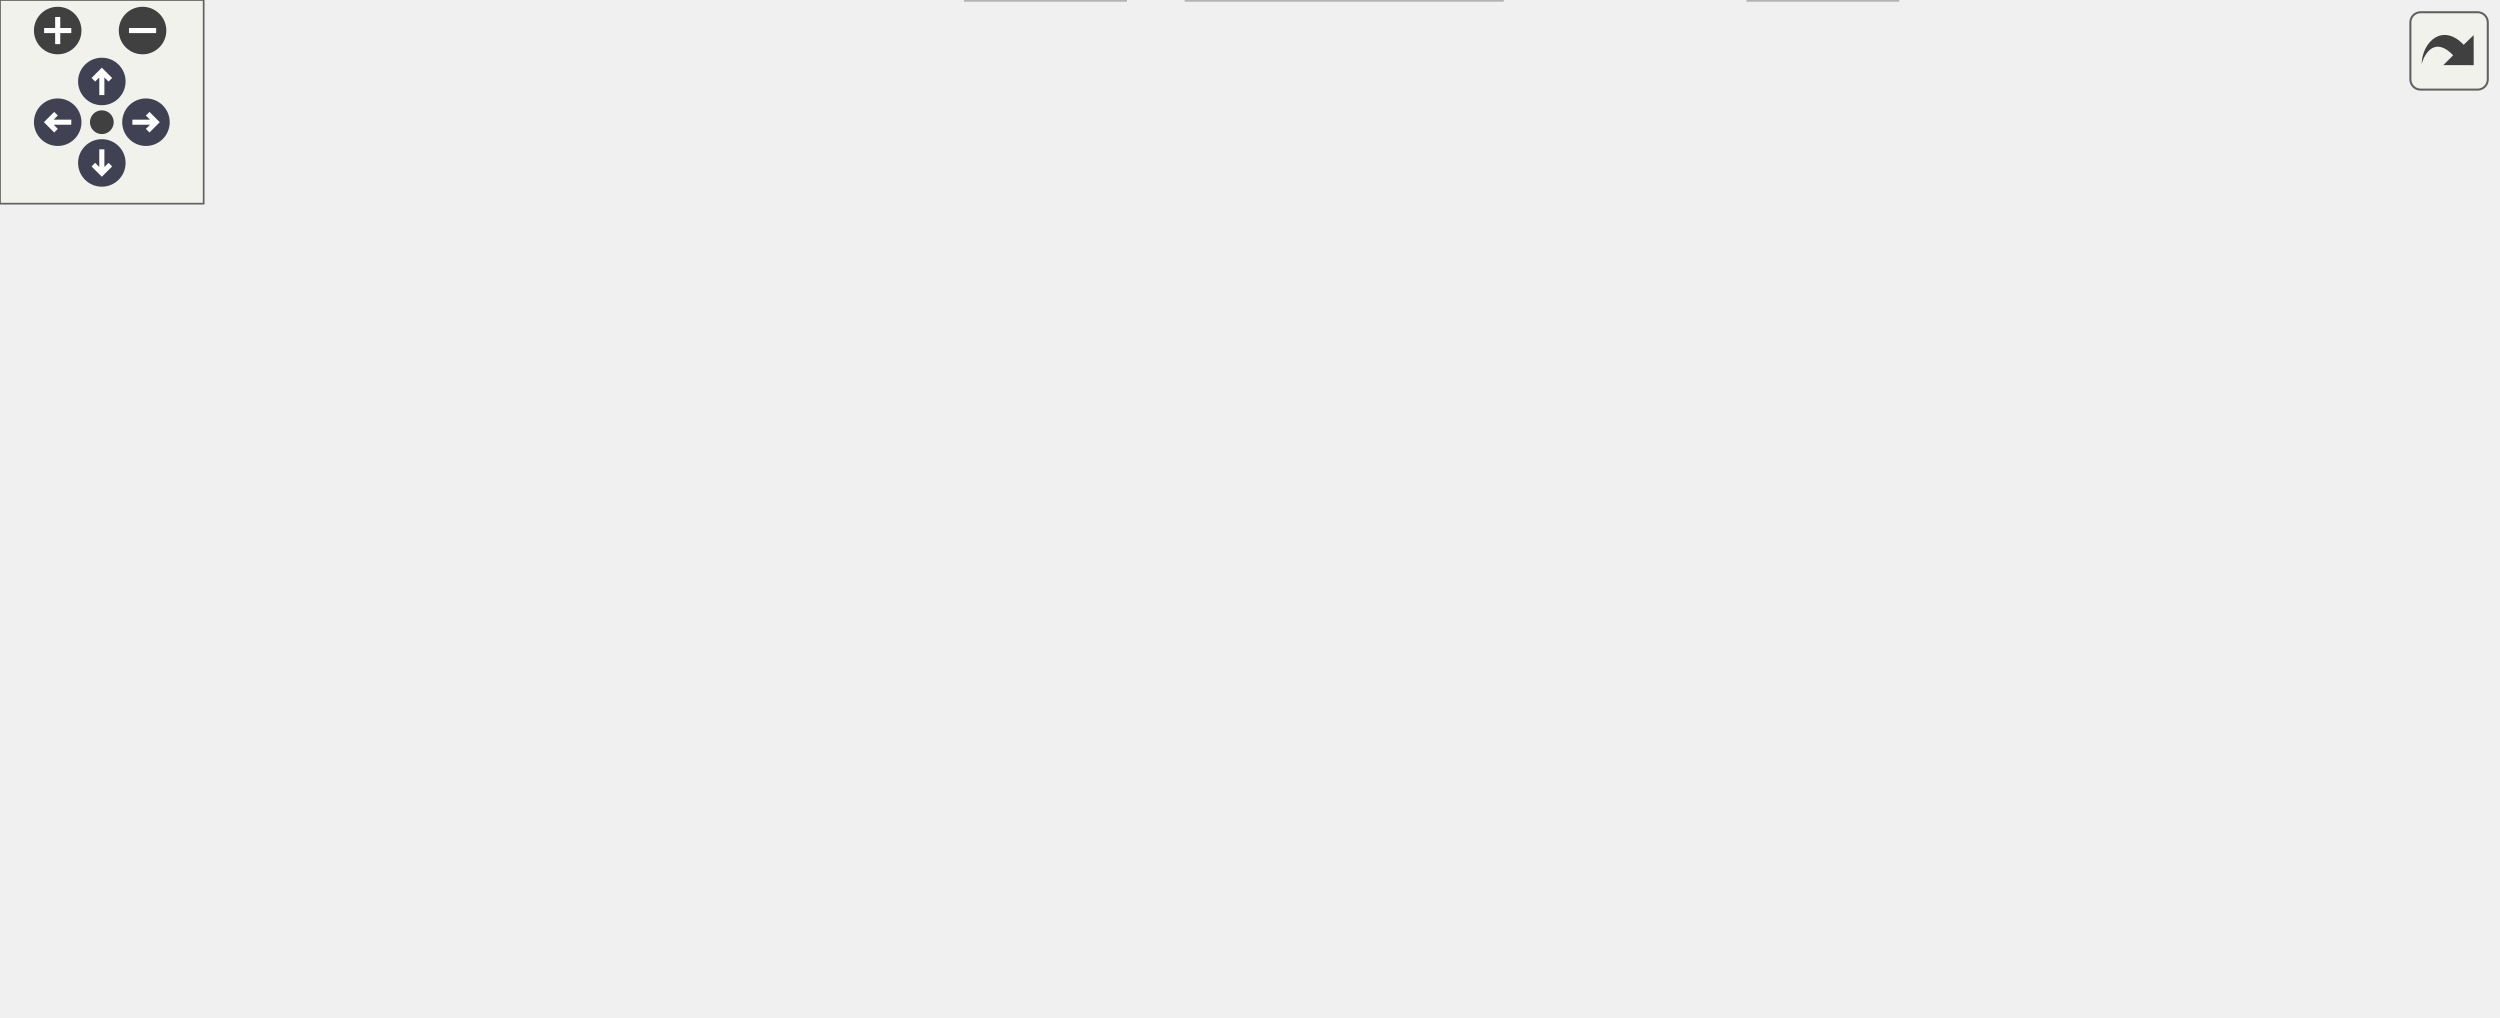
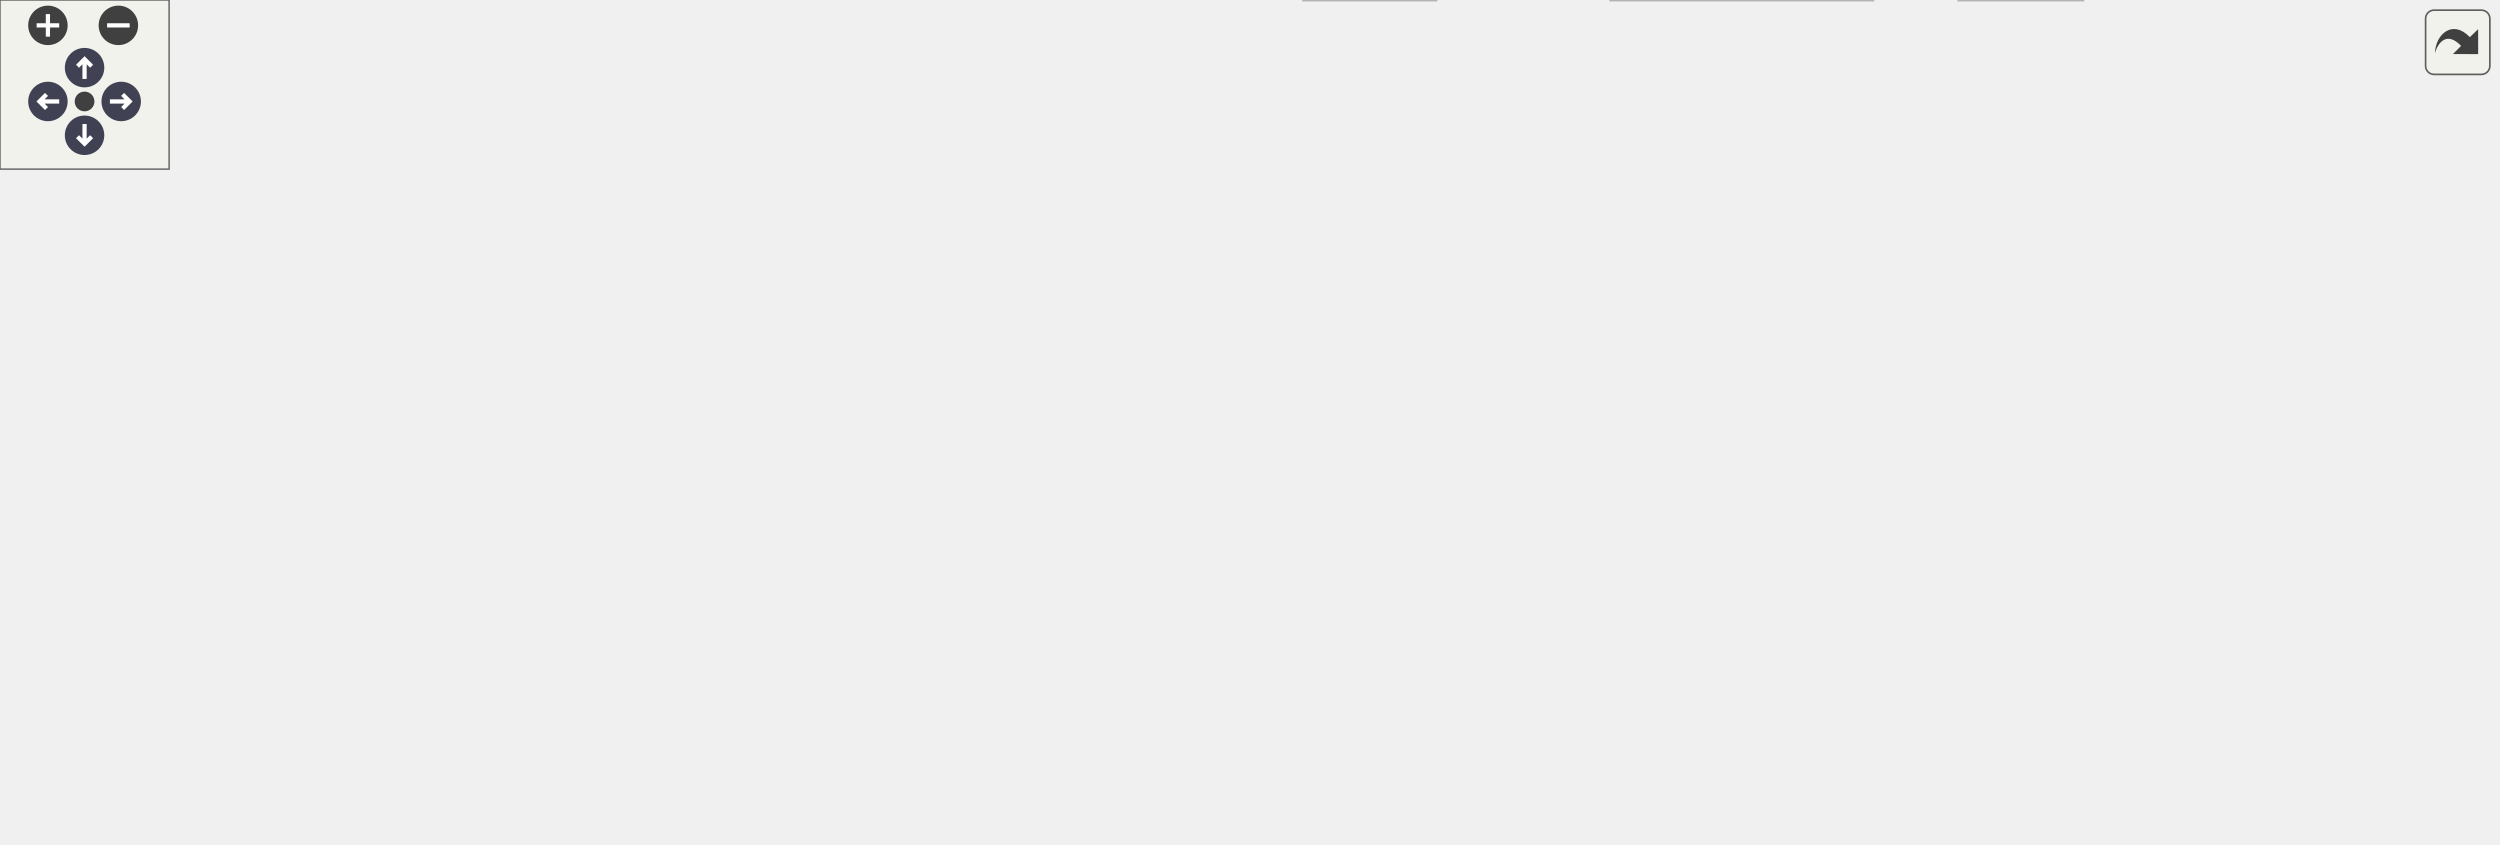
<svg xmlns="http://www.w3.org/2000/svg" xmlns:xlink="http://www.w3.org/1999/xlink" id="main" version="1.1" xml:space="preserve">
  <style type="text/css">
.node, .edge {opacity: 0.7;}
.node.selected, .edge.selected {opacity: 1;}
.edge:hover path { stroke: red; }
.edge:hover polygon { stroke: red; fill: red; }
</style>
  <defs>
    <circle id="rim" cx="0" cy="0" r="7" />
    <circle id="rim2" cx="0" cy="0" r="3.5" />
    <g id="zoomPlus">
      <use xlink:href="#rim" fill="#404040">
        <set attributeName="fill" to="#808080" begin="zoomplus.mouseover" end="zoomplus.mouseout" />
      </use>
      <path d="M-4,0h8M0,-4v8" fill="none" stroke="white" stroke-width="1.5" pointer-events="none" />
    </g>
    <g id="zoomMin">
      <use xlink:href="#rim" fill="#404040">
        <set attributeName="fill" to="#808080" begin="zoomminus.mouseover" end="zoomminus.mouseout" />
      </use>
      <path d="M-4,0h8" fill="none" stroke="white" stroke-width="1.5" pointer-events="none" />
    </g>
    <g id="arrowUp" transform="translate(30 24)">
      <use xlink:href="#rim" />
      <path pointer-events="none" fill="none" stroke="white" stroke-width="1.5" d="M0,-3.0v7 M-2.5,-0.5L0,-3.0L2.5,-0.5" />
    </g>
    <g id="arrowRight" transform="rotate(90) translate(36 -43)">
      <use xlink:href="#rim" />
      <path pointer-events="none" fill="none" stroke="white" stroke-width="1.5" d="M0,-3.0v7 M-2.5,-0.5L0,-3.0L2.5,-0.5" />
    </g>
    <g id="arrowDown" transform="rotate(180) translate(-30 -48)">
      <use xlink:href="#rim" />
      <path pointer-events="none" fill="none" stroke="white" stroke-width="1.5" d="M0,-3.0v7 M-2.5,-0.5L0,-3.0L2.5,-0.5" />
    </g>
    <g id="arrowLeft" transform="rotate(270) translate(-36 17)">
      <use xlink:href="#rim" />
      <path pointer-events="none" fill="none" stroke="white" stroke-width="1.5" d="M0,-3.0v7 M-2.5,-0.5L0,-3.0L2.5,-0.5" />
    </g>
    <g id="resetDef">
      <use xlink:href="#rim2" fill="#404040">
        <set attributeName="fill" to="#808080" begin="reset.mouseover" end="reset.mouseout" />
      </use>
    </g>
  </defs>
  <svg id="graph" class="graph">
    <g id="viewport">
      <g id="Node000001" class="node">
        <g id="a_Node000001">
          <a xlink:title=" ">
-             <polygon fill="#999999" stroke="#666666" points="245,-239 87,-239 87,-220 245,-220 245,-239" />
-             <text text-anchor="middle" x="166" y="-227" font-family="Helvetica,sans-Serif" font-size="10.00">include/Database/database.h</text>
+             <polygon fill="#999999" stroke="#666666" points="279,-239 121,-239 121,-220 279,-220 279,-239" />
+             <text text-anchor="middle" x="200" y="-227" font-family="Helvetica,sans-Serif" font-size="10.00">include/Database/database.h</text>
          </a>
        </g>
      </g>
      <g id="Node000002" class="node">
        <g id="a_Node000002">
          <a xlink:title=" ">
            <polygon fill="#e0e0e0" stroke="#999999" points="58,-129 0,-129 0,-110 58,-110 58,-129" />
            <text text-anchor="middle" x="29" y="-117" font-family="Helvetica,sans-Serif" font-size="10.00">memory</text>
          </a>
        </g>
      </g>
      <g id="edge1_Node000001_Node000002" class="edge">
        <g id="a_edge1_Node000001_Node000002">
          <a xlink:title=" ">
-             <path fill="none" stroke="#63b8ff" d="M154.79,-219.66C131.39,-201.22 77.13,-158.45 48.12,-135.57" />
-             <polygon fill="#63b8ff" stroke="#63b8ff" points="50,-132.6 39.98,-129.16 45.67,-138.1 50,-132.6" />
+             <path fill="none" stroke="#63b8ff" d="M186.3,-219.84C156.9,-201.28 87.56,-157.49 51.57,-134.75" />
+             <polygon fill="#63b8ff" stroke="#63b8ff" points="53.09,-131.58 42.77,-129.2 49.36,-137.5 53.09,-131.58" />
          </a>
        </g>
      </g>
      <g id="Node000003" class="node">
        <g id="a_Node000003">
          <a xlink:href="transaction_8h_source.html" target="_top" xlink:title=" ">
-             <polygon fill="white" stroke="#666666" points="371.5,-184 232.5,-184 232.5,-165 371.5,-165 371.5,-184" />
-             <text text-anchor="middle" x="302" y="-172" font-family="Helvetica,sans-Serif" font-size="10.00">Transaction/transaction.h</text>
+             <polygon fill="white" stroke="#666666" points="420.5,-184 281.5,-184 281.5,-165 420.5,-165 420.5,-184" />
+             <text text-anchor="middle" x="351" y="-172" font-family="Helvetica,sans-Serif" font-size="10.00">Transaction/transaction.h</text>
          </a>
        </g>
      </g>
      <g id="edge2_Node000001_Node000003" class="edge">
        <g id="a_edge2_Node000001_Node000003">
          <a xlink:title=" ">
-             <path fill="none" stroke="#63b8ff" d="M187.85,-219.98C210.12,-211.3 244.9,-197.75 270.22,-187.88" />
-             <polygon fill="#63b8ff" stroke="#63b8ff" points="271.71,-191.06 279.75,-184.17 269.16,-184.54 271.71,-191.06" />
-           </a>
-         </g>
-       </g>
-       <g id="edge7_Node000003_Node000002" class="edge">
-         <g id="a_edge7_Node000003_Node000002">
-           <a xlink:title=" ">
-             <path fill="none" stroke="#63b8ff" d="M257.47,-164.94C211.13,-156.02 136.46,-141.61 72,-129 70.74,-128.75 69.46,-128.5 68.17,-128.25" />
-             <polygon fill="#63b8ff" stroke="#63b8ff" points="68.63,-124.77 58.14,-126.28 67.28,-131.64 68.63,-124.77" />
+             <path fill="none" stroke="#63b8ff" d="M224.26,-219.98C249.32,-211.19 288.63,-197.39 316.83,-187.49" />
+             <polygon fill="#63b8ff" stroke="#63b8ff" points="318.02,-190.78 326.3,-184.17 315.7,-184.18 318.02,-190.78" />
+           </a>
+         </g>
+       </g>
+       <g id="edge9_Node000003_Node000002" class="edge">
+         <g id="a_edge9_Node000003_Node000002">
+           <a xlink:title=" ">
+             <path fill="none" stroke="#63b8ff" d="M289.03,-164.97C233.62,-157.07 149.97,-144.49 67.99,-129.08" />
+             <polygon fill="#63b8ff" stroke="#63b8ff" points="68.48,-125.61 58.01,-127.19 67.18,-132.49 68.48,-125.61" />
          </a>
        </g>
      </g>
      <g id="Node000004" class="node">
        <g id="a_Node000004">
          <a xlink:title=" ">
-             <polygon fill="#e0e0e0" stroke="#999999" points="672,-74 612,-74 612,-55 672,-55 672,-74" />
-             <text text-anchor="middle" x="642" y="-62" font-family="Helvetica,sans-Serif" font-size="10.00">iostream</text>
+             <polygon fill="#e0e0e0" stroke="#999999" points="886,-74 826,-74 826,-55 886,-55 886,-74" />
+             <text text-anchor="middle" x="856" y="-62" font-family="Helvetica,sans-Serif" font-size="10.00">iostream</text>
          </a>
        </g>
      </g>
      <g id="edge3_Node000003_Node000004" class="edge">
        <g id="a_edge3_Node000003_Node000004">
          <a xlink:title=" ">
-             <path fill="none" stroke="#63b8ff" d="M371.77,-169.37C447.11,-163.82 561.28,-151.87 598,-129 615.21,-118.28 627.43,-98.09 634.56,-83.34" />
-             <polygon fill="#63b8ff" stroke="#63b8ff" points="637.77,-84.74 638.68,-74.19 631.38,-81.87 637.77,-84.74" />
+             <path fill="none" stroke="#63b8ff" d="M420.62,-171.74C548.86,-167.84 812.19,-156.55 843,-129 855.31,-117.99 857.78,-98.73 857.64,-84.31" />
+             <polygon fill="#63b8ff" stroke="#63b8ff" points="861.12,-83.82 857.12,-74.02 854.13,-84.18 861.12,-83.82" />
          </a>
        </g>
      </g>
      <g id="Node000005" class="node">
        <g id="a_Node000005">
          <a xlink:title=" ">
-             <polygon fill="#e0e0e0" stroke="#999999" points="559,-19 515,-19 515,0 559,0 559,-19" />
-             <text text-anchor="middle" x="537" y="-7" font-family="Helvetica,sans-Serif" font-size="10.00">string</text>
+             <polygon fill="#e0e0e0" stroke="#999999" points="124,-129 76,-129 76,-110 124,-110 124,-129" />
+             <text text-anchor="middle" x="100" y="-117" font-family="Helvetica,sans-Serif" font-size="10.00">mutex</text>
          </a>
        </g>
      </g>
      <g id="edge4_Node000003_Node000005" class="edge">
        <g id="a_edge4_Node000003_Node000005">
          <a xlink:title=" ">
-             <path fill="none" stroke="#63b8ff" d="M371.75,-165.69C410.42,-159.42 458.51,-148.33 498,-129 532.6,-112.06 548.53,-108.83 565,-74 572.45,-58.25 562.55,-40.03 552.52,-27.15" />
-             <polygon fill="#63b8ff" stroke="#63b8ff" points="554.9,-24.56 545.77,-19.19 549.57,-29.08 554.9,-24.56" />
+             <path fill="none" stroke="#63b8ff" d="M305.76,-164.96C263.73,-156.87 199.16,-144.05 134.13,-129.17" />
+             <polygon fill="#63b8ff" stroke="#63b8ff" points="134.65,-125.7 124.12,-126.86 133.07,-132.52 134.65,-125.7" />
          </a>
        </g>
      </g>
      <g id="Node000006" class="node">
        <g id="a_Node000006">
          <a xlink:title=" ">
-             <polygon fill="#e0e0e0" stroke="#999999" points="171.5,-74 126.5,-74 126.5,-55 171.5,-55 171.5,-74" />
-             <text text-anchor="middle" x="149" y="-62" font-family="Helvetica,sans-Serif" font-size="10.00">utility</text>
+             <polygon fill="#e0e0e0" stroke="#999999" points="228,-129 142,-129 142,-110 228,-110 228,-129" />
+             <text text-anchor="middle" x="185" y="-117" font-family="Helvetica,sans-Serif" font-size="10.00">shared_mutex</text>
          </a>
        </g>
      </g>
      <g id="edge5_Node000003_Node000006" class="edge">
        <g id="a_edge5_Node000003_Node000006">
          <a xlink:title=" ">
-             <path fill="none" stroke="#63b8ff" d="M278.13,-164.91C258.52,-157.21 230.55,-144.71 209,-129 190.7,-115.66 173.34,-96.28 162.05,-82.45" />
-             <polygon fill="#63b8ff" stroke="#63b8ff" points="164.51,-79.92 155.55,-74.27 159.03,-84.28 164.51,-79.92" />
+             <path fill="none" stroke="#63b8ff" d="M324.33,-164.98C296.46,-156.09 252.55,-142.07 221.48,-132.15" />
+             <polygon fill="#63b8ff" stroke="#63b8ff" points="222.47,-128.79 211.88,-129.08 220.34,-135.46 222.47,-128.79" />
          </a>
        </g>
      </g>
      <g id="Node000007" class="node">
        <g id="a_Node000007">
          <a xlink:title=" ">
-             <polygon fill="#e0e0e0" stroke="#999999" points="331.5,-19 284.5,-19 284.5,0 331.5,0 331.5,-19" />
-             <text text-anchor="middle" x="308" y="-7" font-family="Helvetica,sans-Serif" font-size="10.00">vector</text>
+             <polygon fill="#e0e0e0" stroke="#999999" points="739,-19 695,-19 695,0 739,0 739,-19" />
+             <text text-anchor="middle" x="717" y="-7" font-family="Helvetica,sans-Serif" font-size="10.00">string</text>
          </a>
        </g>
      </g>
      <g id="edge6_Node000003_Node000007" class="edge">
        <g id="a_edge6_Node000003_Node000007">
          <a xlink:title=" ">
-             <path fill="none" stroke="#63b8ff" d="M232.48,-166.92C182.39,-160.58 120.93,-148.93 105,-129 92.24,-113.03 96.99,-75.3 117,-55 138.66,-33.03 225.35,-19.87 274.16,-14.05" />
-             <polygon fill="#63b8ff" stroke="#63b8ff" points="274.72,-17.51 284.25,-12.89 273.92,-10.56 274.72,-17.51" />
+             <path fill="none" stroke="#63b8ff" d="M420.57,-170.52C475.88,-166.15 554.29,-155.39 618,-129 656.85,-112.91 669.82,-107.68 695,-74 704.93,-60.71 710.62,-42.6 713.71,-29.11" />
+             <polygon fill="#63b8ff" stroke="#63b8ff" points="717.19,-29.58 715.74,-19.09 710.33,-28.2 717.19,-29.58" />
          </a>
        </g>
      </g>
      <g id="Node000008" class="node">
        <g id="a_Node000008">
          <a xlink:title=" ">
-             <polygon fill="#e0e0e0" stroke="#999999" points="162,-129 114,-129 114,-110 162,-110 162,-129" />
-             <text text-anchor="middle" x="138" y="-117" font-family="Helvetica,sans-Serif" font-size="10.00">mutex</text>
-           </a>
-         </g>
-       </g>
-       <g id="edge8_Node000003_Node000008" class="edge">
-         <g id="a_edge8_Node000003_Node000008">
-           <a xlink:title=" ">
-             <path fill="none" stroke="#63b8ff" d="M275.65,-164.98C247.5,-155.89 202.79,-141.44 172.01,-131.49" />
-             <polygon fill="#63b8ff" stroke="#63b8ff" points="172.74,-128.05 162.15,-128.3 170.59,-134.71 172.74,-128.05" />
+             <polygon fill="#e0e0e0" stroke="#999999" points="317.5,-74 272.5,-74 272.5,-55 317.5,-55 317.5,-74" />
+             <text text-anchor="middle" x="295" y="-62" font-family="Helvetica,sans-Serif" font-size="10.00">utility</text>
+           </a>
+         </g>
+       </g>
+       <g id="edge7_Node000003_Node000008" class="edge">
+         <g id="a_edge7_Node000003_Node000008">
+           <a xlink:title=" ">
+             <path fill="none" stroke="#63b8ff" d="M346.42,-164.66C337.22,-146.93 316.38,-106.73 304.24,-83.32" />
+             <polygon fill="#63b8ff" stroke="#63b8ff" points="307.2,-81.42 299.49,-74.16 300.99,-84.65 307.2,-81.42" />
          </a>
        </g>
      </g>
      <g id="Node000009" class="node">
        <g id="a_Node000009">
          <a xlink:title=" ">
-             <polygon fill="#e0e0e0" stroke="#999999" points="228,-74 190,-74 190,-55 228,-55 228,-74" />
-             <text text-anchor="middle" x="209" y="-62" font-family="Helvetica,sans-Serif" font-size="10.00">map</text>
-           </a>
-         </g>
-       </g>
-       <g id="edge9_Node000003_Node000009" class="edge">
-         <g id="a_edge9_Node000003_Node000009">
-           <a xlink:title=" ">
-             <path fill="none" stroke="#63b8ff" d="M301.37,-164.8C300.03,-151.66 295.84,-126.54 283,-110 271.28,-94.9 252.87,-83.8 237.35,-76.46" />
-             <polygon fill="#63b8ff" stroke="#63b8ff" points="238.7,-73.23 228.14,-72.38 235.86,-79.63 238.7,-73.23" />
+             <polygon fill="#e0e0e0" stroke="#999999" points="509.5,-19 462.5,-19 462.5,0 509.5,0 509.5,-19" />
+             <text text-anchor="middle" x="486" y="-7" font-family="Helvetica,sans-Serif" font-size="10.00">vector</text>
+           </a>
+         </g>
+       </g>
+       <g id="edge8_Node000003_Node000009" class="edge">
+         <g id="a_edge8_Node000003_Node000009">
+           <a xlink:title=" ">
+             <path fill="none" stroke="#63b8ff" d="M336.04,-164.96C303.21,-145.16 230.34,-94.83 263,-55 286.52,-26.32 395.64,-15.77 452.04,-12.18" />
+             <polygon fill="#63b8ff" stroke="#63b8ff" points="452.48,-15.66 462.25,-11.57 452.06,-8.68 452.48,-15.66" />
          </a>
        </g>
      </g>
      <g id="Node000010" class="node">
        <g id="a_Node000010">
          <a xlink:title=" ">
-             <polygon fill="#e0e0e0" stroke="#999999" points="274,-129 218,-129 218,-110 274,-110 274,-129" />
-             <text text-anchor="middle" x="246" y="-117" font-family="Helvetica,sans-Serif" font-size="10.00">optional</text>
+             <polygon fill="#e0e0e0" stroke="#999999" points="374,-74 336,-74 336,-55 374,-55 374,-74" />
+             <text text-anchor="middle" x="355" y="-62" font-family="Helvetica,sans-Serif" font-size="10.00">map</text>
          </a>
        </g>
      </g>
      <g id="edge10_Node000003_Node000010" class="edge">
        <g id="a_edge10_Node000003_Node000010">
          <a xlink:title=" ">
-             <path fill="none" stroke="#63b8ff" d="M293,-164.98C284.81,-157.23 272.49,-145.58 262.53,-136.14" />
-             <polygon fill="#63b8ff" stroke="#63b8ff" points="264.83,-133.5 255.16,-129.17 260.02,-138.59 264.83,-133.5" />
+             <path fill="none" stroke="#63b8ff" d="M351.33,-164.66C351.98,-147.17 353.43,-107.8 354.3,-84.27" />
+             <polygon fill="#63b8ff" stroke="#63b8ff" points="357.81,-84.28 354.68,-74.16 350.81,-84.02 357.81,-84.28" />
          </a>
        </g>
      </g>
      <g id="Node000011" class="node">
        <g id="a_Node000011">
          <a xlink:title=" ">
-             <polygon fill="#e0e0e0" stroke="#999999" points="555.5,-74 490.5,-74 490.5,-55 555.5,-55 555.5,-74" />
-             <text text-anchor="middle" x="523" y="-62" font-family="Helvetica,sans-Serif" font-size="10.00">functional</text>
+             <polygon fill="#e0e0e0" stroke="#999999" points="454,-129 398,-129 398,-110 454,-110 454,-129" />
+             <text text-anchor="middle" x="426" y="-117" font-family="Helvetica,sans-Serif" font-size="10.00">optional</text>
          </a>
        </g>
      </g>
      <g id="edge11_Node000003_Node000011" class="edge">
        <g id="a_edge11_Node000003_Node000011">
          <a xlink:title=" ">
-             <path fill="none" stroke="#63b8ff" d="M371.58,-166.13C404.71,-160.07 443.62,-149.05 474,-129 491.37,-117.53 505.17,-97.8 513.64,-83.37" />
-             <polygon fill="#63b8ff" stroke="#63b8ff" points="516.83,-84.84 518.63,-74.39 510.71,-81.43 516.83,-84.84" />
+             <path fill="none" stroke="#63b8ff" d="M363.05,-164.98C374.46,-156.92 391.83,-144.65 405.43,-135.03" />
+             <polygon fill="#63b8ff" stroke="#63b8ff" points="407.58,-137.8 413.73,-129.17 403.54,-132.08 407.58,-137.8" />
          </a>
        </g>
      </g>
      <g id="Node000012" class="node">
        <g id="a_Node000012">
-           <a xlink:href="types_8h.html" target="_top" xlink:title=" ">
-             <polygon fill="white" stroke="#666666" points="433.5,-74 344.5,-74 344.5,-55 433.5,-55 433.5,-74" />
-             <text text-anchor="middle" x="389" y="-62" font-family="Helvetica,sans-Serif" font-size="10.00">Library/types.h</text>
+           <a xlink:title=" ">
+             <polygon fill="#e0e0e0" stroke="#999999" points="457.5,-74 392.5,-74 392.5,-55 457.5,-55 457.5,-74" />
+             <text text-anchor="middle" x="425" y="-62" font-family="Helvetica,sans-Serif" font-size="10.00">functional</text>
          </a>
        </g>
      </g>
      <g id="edge12_Node000003_Node000012" class="edge">
        <g id="a_edge12_Node000003_Node000012">
          <a xlink:title=" ">
-             <path fill="none" stroke="#63b8ff" d="M356.45,-164.95C396.02,-157.5 444.7,-145.32 457,-129 471.91,-109.21 444.53,-90.34 420.2,-78.39" />
-             <polygon fill="#63b8ff" stroke="#63b8ff" points="421.65,-75.2 411.11,-74.16 418.7,-81.55 421.65,-75.2" />
+             <path fill="none" stroke="#63b8ff" d="M355.79,-164.63C362.65,-152.12 375.9,-128.75 389,-110 395.76,-100.33 403.99,-90.05 410.88,-81.82" />
+             <polygon fill="#63b8ff" stroke="#63b8ff" points="413.64,-83.97 417.45,-74.08 408.31,-79.44 413.64,-83.97" />
+           </a>
+         </g>
+       </g>
+       <g id="Node000013" class="node">
+         <g id="a_Node000013">
+           <a xlink:href="types_8h.html" target="_top" xlink:title=" ">
+             <polygon fill="white" stroke="#666666" points="662.5,-74 573.5,-74 573.5,-55 662.5,-55 662.5,-74" />
+             <text text-anchor="middle" x="618" y="-62" font-family="Helvetica,sans-Serif" font-size="10.00">Library/types.h</text>
+           </a>
+         </g>
+       </g>
+       <g id="edge13_Node000003_Node000013" class="edge">
+         <g id="a_edge13_Node000003_Node000013">
+           <a xlink:title=" ">
+             <path fill="none" stroke="#63b8ff" d="M420.57,-169.07C484.51,-163.61 573.18,-152.05 599,-129 611.46,-117.87 615.9,-98.94 617.41,-84.64" />
+             <polygon fill="#63b8ff" stroke="#63b8ff" points="620.92,-84.61 618.08,-74.4 613.93,-84.14 620.92,-84.61" />
+           </a>
+         </g>
+       </g>
+       <g id="Node000015" class="node">
+         <g id="a_Node000015">
+           <a xlink:href="error_8h.html" target="_top" xlink:title=" ">
+             <polygon fill="white" stroke="#666666" points="833.5,-129 748.5,-129 748.5,-110 833.5,-110 833.5,-129" />
+             <text text-anchor="middle" x="791" y="-117" font-family="Helvetica,sans-Serif" font-size="10.00">Library/error.h</text>
+           </a>
+         </g>
+       </g>
+       <g id="edge17_Node000003_Node000015" class="edge">
+         <g id="a_edge17_Node000003_Node000015">
+           <a xlink:title=" ">
+             <path fill="none" stroke="#63b8ff" d="M420.62,-166.1C497.44,-157.77 624.67,-143.5 734,-129 735.46,-128.81 736.93,-128.61 738.42,-128.4" />
+             <polygon fill="#63b8ff" stroke="#63b8ff" points="738.96,-131.86 748.38,-127.01 737.99,-124.93 738.96,-131.86" />
+           </a>
+         </g>
+       </g>
+       <g id="Node000016" class="node">
+         <g id="a_Node000016">
+           <a xlink:href="evaluate_8h.html" target="_top" xlink:title=" ">
+             <polygon fill="white" stroke="#666666" points="590,-129 472,-129 472,-110 590,-110 590,-129" />
+             <text text-anchor="middle" x="531" y="-117" font-family="Helvetica,sans-Serif" font-size="10.00">Evaluator/evaluate.h</text>
+           </a>
+         </g>
+       </g>
+       <g id="edge20_Node000003_Node000016" class="edge">
+         <g id="a_edge20_Node000003_Node000016">
+           <a xlink:title=" ">
+             <path fill="none" stroke="#63b8ff" d="M379.92,-164.98C410.27,-156.05 458.17,-141.94 491.88,-132.02" />
+             <polygon fill="#63b8ff" stroke="#63b8ff" points="493.25,-135.26 501.85,-129.08 491.27,-128.55 493.25,-135.26" />
+           </a>
+         </g>
+       </g>
+       <g id="edge16_Node000013_Node000007" class="edge">
+         <g id="a_edge16_Node000013_Node000007">
+           <a xlink:title=" ">
+             <path fill="none" stroke="#63b8ff" d="M633.91,-54.98C649.55,-46.61 673.66,-33.7 691.88,-23.95" />
+             <polygon fill="#63b8ff" stroke="#63b8ff" points="693.64,-26.98 700.8,-19.17 690.34,-20.8 693.64,-26.98" />
+           </a>
+         </g>
+       </g>
+       <g id="edge14_Node000013_Node000009" class="edge">
+         <g id="a_edge14_Node000013_Node000009">
+           <a xlink:title=" ">
+             <path fill="none" stroke="#63b8ff" d="M596.79,-54.98C575.27,-46.34 541.72,-32.87 517.17,-23.02" />
+             <polygon fill="#63b8ff" stroke="#63b8ff" points="518.18,-19.65 507.59,-19.17 515.57,-26.14 518.18,-19.65" />
          </a>
        </g>
      </g>
      <g id="Node000014" class="node">
        <g id="a_Node000014">
-           <a xlink:href="error_8h.html" target="_top" xlink:title=" ">
-             <polygon fill="white" stroke="#666666" points="735.5,-129 650.5,-129 650.5,-110 735.5,-110 735.5,-129" />
-             <text text-anchor="middle" x="693" y="-117" font-family="Helvetica,sans-Serif" font-size="10.00">Library/error.h</text>
-           </a>
-         </g>
-       </g>
-       <g id="edge16_Node000003_Node000014" class="edge">
-         <g id="a_edge16_Node000003_Node000014">
-           <a xlink:title=" ">
-             <path fill="none" stroke="#63b8ff" d="M368.27,-164.98C435.69,-156.24 543.18,-142.1 636,-129 637.46,-128.79 638.93,-128.58 640.42,-128.37" />
-             <polygon fill="#63b8ff" stroke="#63b8ff" points="640.97,-131.83 650.37,-126.93 639.97,-124.9 640.97,-131.83" />
-           </a>
-         </g>
-       </g>
-       <g id="Node000015" class="node">
-         <g id="a_Node000015">
-           <a xlink:href="evaluate_8h.html" target="_top" xlink:title=" ">
-             <polygon fill="white" stroke="#666666" points="448,-129 330,-129 330,-110 448,-110 448,-129" />
-             <text text-anchor="middle" x="389" y="-117" font-family="Helvetica,sans-Serif" font-size="10.00">Evaluator/evaluate.h</text>
-           </a>
-         </g>
-       </g>
-       <g id="edge19_Node000003_Node000015" class="edge">
-         <g id="a_edge19_Node000003_Node000015">
-           <a xlink:title=" ">
-             <path fill="none" stroke="#63b8ff" d="M315.98,-164.98C329.47,-156.77 350.13,-144.18 366.04,-134.49" />
-             <polygon fill="#63b8ff" stroke="#63b8ff" points="368.05,-137.36 374.77,-129.17 364.41,-131.38 368.05,-137.36" />
-           </a>
-         </g>
-       </g>
-       <g id="edge15_Node000012_Node000005" class="edge">
-         <g id="a_edge15_Node000012_Node000005">
-           <a xlink:title=" ">
-             <path fill="none" stroke="#63b8ff" d="M412.78,-54.98C437.81,-46.02 477.37,-31.86 505.1,-21.92" />
-             <polygon fill="#63b8ff" stroke="#63b8ff" points="506.5,-25.14 514.73,-18.47 504.14,-18.55 506.5,-25.14" />
-           </a>
-         </g>
-       </g>
-       <g id="edge13_Node000012_Node000007" class="edge">
-         <g id="a_edge13_Node000012_Node000007">
-           <a xlink:title=" ">
-             <path fill="none" stroke="#63b8ff" d="M375.99,-54.98C363.54,-46.84 344.54,-34.41 329.79,-24.76" />
-             <polygon fill="#63b8ff" stroke="#63b8ff" points="331.54,-21.72 321.25,-19.17 327.7,-27.57 331.54,-21.72" />
-           </a>
-         </g>
-       </g>
-       <g id="Node000013" class="node">
-         <g id="a_Node000013">
-           <a xlink:title=" ">
-             <polygon fill="#e0e0e0" stroke="#999999" points="442.5,-19 349.5,-19 349.5,0 442.5,0 442.5,-19" />
-             <text text-anchor="middle" x="396" y="-7" font-family="Helvetica,sans-Serif" font-size="10.00">unordered_map</text>
-           </a>
-         </g>
-       </g>
-       <g id="edge14_Node000012_Node000013" class="edge">
-         <g id="a_edge14_Node000012_Node000013">
-           <a xlink:title=" ">
-             <path fill="none" stroke="#63b8ff" d="M390.16,-54.75C391.07,-47.8 392.39,-37.85 393.54,-29.13" />
-             <polygon fill="#63b8ff" stroke="#63b8ff" points="397.03,-29.46 394.87,-19.09 390.09,-28.54 397.03,-29.46" />
-           </a>
-         </g>
-       </g>
-       <g id="edge18_Node000014_Node000004" class="edge">
-         <g id="a_edge18_Node000014_Node000004">
-           <a xlink:title=" ">
-             <path fill="none" stroke="#63b8ff" d="M684.58,-109.75C677.23,-102.11 666.37,-90.82 657.46,-81.56" />
-             <polygon fill="#63b8ff" stroke="#63b8ff" points="659.72,-78.87 650.26,-74.09 654.68,-83.72 659.72,-78.87" />
-           </a>
-         </g>
-       </g>
-       <g id="edge17_Node000014_Node000005" class="edge">
-         <g id="a_edge17_Node000014_Node000005">
-           <a xlink:title=" ">
-             <path fill="none" stroke="#63b8ff" d="M693.95,-109.91C694.93,-96.47 694.75,-70.4 681,-55 652.69,-23.3 602.34,-13.91 569.31,-11.28" />
-             <polygon fill="#63b8ff" stroke="#63b8ff" points="569.44,-7.79 559.24,-10.65 569,-14.77 569.44,-7.79" />
-           </a>
-         </g>
-       </g>
-       <g id="edge22_Node000015_Node000005" class="edge">
-         <g id="a_edge22_Node000015_Node000005">
-           <a xlink:title=" ">
-             <path fill="none" stroke="#63b8ff" d="M400.86,-109.84C426.08,-91.44 485.29,-48.23 516.67,-25.34" />
-             <polygon fill="#63b8ff" stroke="#63b8ff" points="519.07,-27.92 525.08,-19.2 514.94,-22.26 519.07,-27.92" />
-           </a>
-         </g>
-       </g>
-       <g id="edge20_Node000015_Node000006" class="edge">
-         <g id="a_edge20_Node000015_Node000006">
-           <a xlink:title=" ">
-             <path fill="none" stroke="#63b8ff" d="M346.24,-109.99C306.23,-101.88 244.58,-89.03 181.78,-74.09" />
-             <polygon fill="#63b8ff" stroke="#63b8ff" points="182.23,-70.6 171.69,-71.67 180.6,-77.41 182.23,-70.6" />
-           </a>
-         </g>
-       </g>
-       <g id="edge21_Node000015_Node000007" class="edge">
-         <g id="a_edge21_Node000015_Node000007">
-           <a xlink:title=" ">
-             <path fill="none" stroke="#63b8ff" d="M374.98,-109.76C363.02,-101.71 346.05,-88.79 335,-74 324.92,-60.51 317.76,-42.68 313.36,-29.35" />
-             <polygon fill="#63b8ff" stroke="#63b8ff" points="316.59,-27.93 310.31,-19.4 309.9,-29.99 316.59,-27.93" />
-           </a>
-         </g>
-       </g>
-       <g id="edge25_Node000015_Node000009" class="edge">
-         <g id="a_edge25_Node000015_Node000009">
-           <a xlink:title=" ">
-             <path fill="none" stroke="#63b8ff" d="M359.55,-109.97C330.83,-101.63 285.65,-88.47 237.86,-74.24" />
-             <polygon fill="#63b8ff" stroke="#63b8ff" points="238.86,-70.88 228.27,-71.38 236.86,-77.59 238.86,-70.88" />
-           </a>
-         </g>
-       </g>
-       <g id="edge23_Node000015_Node000011" class="edge">
-         <g id="a_edge23_Node000015_Node000011">
-           <a xlink:title=" ">
-             <path fill="none" stroke="#63b8ff" d="M410.53,-109.98C432.47,-101.3 466.74,-87.75 491.69,-77.88" />
-             <polygon fill="#63b8ff" stroke="#63b8ff" points="493.07,-81.1 501.08,-74.17 490.49,-74.59 493.07,-81.1" />
-           </a>
-         </g>
-       </g>
-       <g id="edge26_Node000015_Node000012" class="edge">
-         <g id="a_edge26_Node000015_Node000012">
-           <a xlink:title=" ">
-             <path fill="none" stroke="#63b8ff" d="M389,-109.75C389,-102.8 389,-92.85 389,-84.13" />
-             <polygon fill="#63b8ff" stroke="#63b8ff" points="392.5,-84.09 389,-74.09 385.5,-84.09 392.5,-84.09" />
-           </a>
-         </g>
-       </g>
-       <g id="Node000016" class="node">
-         <g id="a_Node000016">
-           <a xlink:title=" ">
-             <polygon fill="#e0e0e0" stroke="#999999" points="287.5,-74 246.5,-74 246.5,-55 287.5,-55 287.5,-74" />
-             <text text-anchor="middle" x="267" y="-62" font-family="Helvetica,sans-Serif" font-size="10.00">tuple</text>
-           </a>
-         </g>
-       </g>
-       <g id="edge24_Node000015_Node000016" class="edge">
-         <g id="a_edge24_Node000015_Node000016">
-           <a xlink:title=" ">
-             <path fill="none" stroke="#63b8ff" d="M369.4,-109.98C349.68,-101.42 319.05,-88.11 296.42,-78.28" />
-             <polygon fill="#63b8ff" stroke="#63b8ff" points="297.52,-74.94 286.96,-74.17 294.74,-81.37 297.52,-74.94" />
+           <a xlink:title=" ">
+             <polygon fill="#e0e0e0" stroke="#999999" points="664.5,-19 571.5,-19 571.5,0 664.5,0 664.5,-19" />
+             <text text-anchor="middle" x="618" y="-7" font-family="Helvetica,sans-Serif" font-size="10.00">unordered_map</text>
+           </a>
+         </g>
+       </g>
+       <g id="edge15_Node000013_Node000014" class="edge">
+         <g id="a_edge15_Node000013_Node000014">
+           <a xlink:title=" ">
+             <path fill="none" stroke="#63b8ff" d="M618,-54.75C618,-47.8 618,-37.85 618,-29.13" />
+             <polygon fill="#63b8ff" stroke="#63b8ff" points="621.5,-29.09 618,-19.09 614.5,-29.09 621.5,-29.09" />
+           </a>
+         </g>
+       </g>
+       <g id="edge19_Node000015_Node000004" class="edge">
+         <g id="a_edge19_Node000015_Node000004">
+           <a xlink:title=" ">
+             <path fill="none" stroke="#63b8ff" d="M801.44,-109.98C811.15,-102.07 825.82,-90.11 837.5,-80.58" />
+             <polygon fill="#63b8ff" stroke="#63b8ff" points="839.83,-83.2 845.37,-74.17 835.4,-77.78 839.83,-83.2" />
+           </a>
+         </g>
+       </g>
+       <g id="edge18_Node000015_Node000007" class="edge">
+         <g id="a_edge18_Node000015_Node000007">
+           <a xlink:title=" ">
+             <path fill="none" stroke="#63b8ff" d="M784.94,-109.66C772.69,-91.77 744.75,-51 728.78,-27.69" />
+             <polygon fill="#63b8ff" stroke="#63b8ff" points="731.47,-25.43 722.93,-19.16 725.7,-29.39 731.47,-25.43" />
+           </a>
+         </g>
+       </g>
+       <g id="edge23_Node000016_Node000007" class="edge">
+         <g id="a_edge23_Node000016_Node000007">
+           <a xlink:title=" ">
+             <path fill="none" stroke="#63b8ff" d="M585.31,-109.93C613.21,-103.51 646.59,-92.53 672,-74 688.17,-62.21 700.68,-42.82 708.37,-28.56" />
+             <polygon fill="#63b8ff" stroke="#63b8ff" points="711.68,-29.77 713.09,-19.27 705.44,-26.6 711.68,-29.77" />
+           </a>
+         </g>
+       </g>
+       <g id="edge21_Node000016_Node000008" class="edge">
+         <g id="a_edge21_Node000016_Node000008">
+           <a xlink:title=" ">
+             <path fill="none" stroke="#63b8ff" d="M489.07,-109.93C449.84,-101.78 389.38,-88.89 327.61,-74.06" />
+             <polygon fill="#63b8ff" stroke="#63b8ff" points="328.24,-70.61 317.69,-71.66 326.59,-77.41 328.24,-70.61" />
+           </a>
+         </g>
+       </g>
+       <g id="edge22_Node000016_Node000009" class="edge">
+         <g id="a_edge22_Node000016_Node000009">
+           <a xlink:title=" ">
+             <path fill="none" stroke="#63b8ff" d="M525.47,-109.91C519.99,-101.14 511.63,-87.01 506,-74 499.68,-59.4 494.37,-42.14 490.82,-29.3" />
+             <polygon fill="#63b8ff" stroke="#63b8ff" points="494.12,-28.1 488.16,-19.33 487.36,-29.9 494.12,-28.1" />
+           </a>
+         </g>
+       </g>
+       <g id="edge26_Node000016_Node000010" class="edge">
+         <g id="a_edge26_Node000016_Node000010">
+           <a xlink:title=" ">
+             <path fill="none" stroke="#63b8ff" d="M502.72,-109.98C470.19,-100.19 417.05,-84.19 384.15,-74.28" />
+             <polygon fill="#63b8ff" stroke="#63b8ff" points="384.82,-70.83 374.24,-71.29 382.8,-77.53 384.82,-70.83" />
+           </a>
+         </g>
+       </g>
+       <g id="edge24_Node000016_Node000012" class="edge">
+         <g id="a_edge24_Node000016_Node000012">
+           <a xlink:title=" ">
+             <path fill="none" stroke="#63b8ff" d="M513.97,-109.98C497.07,-101.54 470.94,-88.47 451.36,-78.68" />
+             <polygon fill="#63b8ff" stroke="#63b8ff" points="452.85,-75.51 442.34,-74.17 449.72,-81.77 452.85,-75.51" />
+           </a>
+         </g>
+       </g>
+       <g id="edge27_Node000016_Node000013" class="edge">
+         <g id="a_edge27_Node000016_Node000013">
+           <a xlink:title=" ">
+             <path fill="none" stroke="#63b8ff" d="M544.98,-109.98C558.47,-101.77 579.13,-89.18 595.04,-79.49" />
+             <polygon fill="#63b8ff" stroke="#63b8ff" points="597.05,-82.36 603.77,-74.17 593.41,-76.38 597.05,-82.36" />
+           </a>
+         </g>
+       </g>
+       <g id="Node000017" class="node">
+         <g id="a_Node000017">
+           <a xlink:title=" ">
+             <polygon fill="#e0e0e0" stroke="#999999" points="555.5,-74 514.5,-74 514.5,-55 555.5,-55 555.5,-74" />
+             <text text-anchor="middle" x="535" y="-62" font-family="Helvetica,sans-Serif" font-size="10.00">tuple</text>
+           </a>
+         </g>
+       </g>
+       <g id="edge25_Node000016_Node000017" class="edge">
+         <g id="a_edge25_Node000016_Node000017">
+           <a xlink:title=" ">
+             <path fill="none" stroke="#63b8ff" d="M531.66,-109.75C532.18,-102.8 532.94,-92.85 533.59,-84.13" />
+             <polygon fill="#63b8ff" stroke="#63b8ff" points="537.09,-84.32 534.35,-74.09 530.11,-83.8 537.09,-84.32" />
          </a>
        </g>
      </g>
    </g>
  </svg>
  <g id="navigator" transform="translate(0 0)" fill="#404254">
    <rect fill="#f2f5e9" fill-opacity="0.5" stroke="#606060" stroke-width=".5" x="0" y="0" width="60" height="60" />
    <use id="zoomplus" xlink:href="#zoomPlus" x="17" y="9" />
    <use id="zoomminus" xlink:href="#zoomMin" x="42" y="9" />
    <use id="reset" xlink:href="#resetDef" x="30" y="36" />
    <use id="arrowup" xlink:href="#arrowUp" x="0" y="0" />
    <use id="arrowright" xlink:href="#arrowRight" x="0" y="0" />
    <use id="arrowdown" xlink:href="#arrowDown" x="0" y="0" />
    <use id="arrowleft" xlink:href="#arrowLeft" x="0" y="0" />
  </g>
  <svg viewBox="0 0 15 15" width="100%" height="30px" preserveAspectRatio="xMaxYMin meet">
    <g id="arrow_out" transform="scale(0.3 0.3)">
      <a xlink:href="database_8h__incl_org.svg" target="_base">
        <rect id="button" ry="5" rx="5" y="6" x="6" height="38" width="38" fill="#f2f5e9" fill-opacity="0.5" stroke="#606060" stroke-width="1.0" />
        <path id="arrow" d="M 11.5,31.437 C 11.94,20.098 22.043,11.323 32.159,21.979 L 37.069,17.246 C 37.069,17.246 37.088,32 37.088,32 L 22.16,31.978 C 22.16,31.978 26.998,27.14 26.998,27.14 C 18.529,18.264 13.292,25.23 11.5,31.437 z" style="fill:#404040;" />
      </a>
    </g>
  </svg>
  <style type="text/css">

[data-mouse-over-selected='false'] { opacity: 0.7; }
[data-mouse-over-selected='true']  { opacity: 1.0; }

</style>
</svg>
